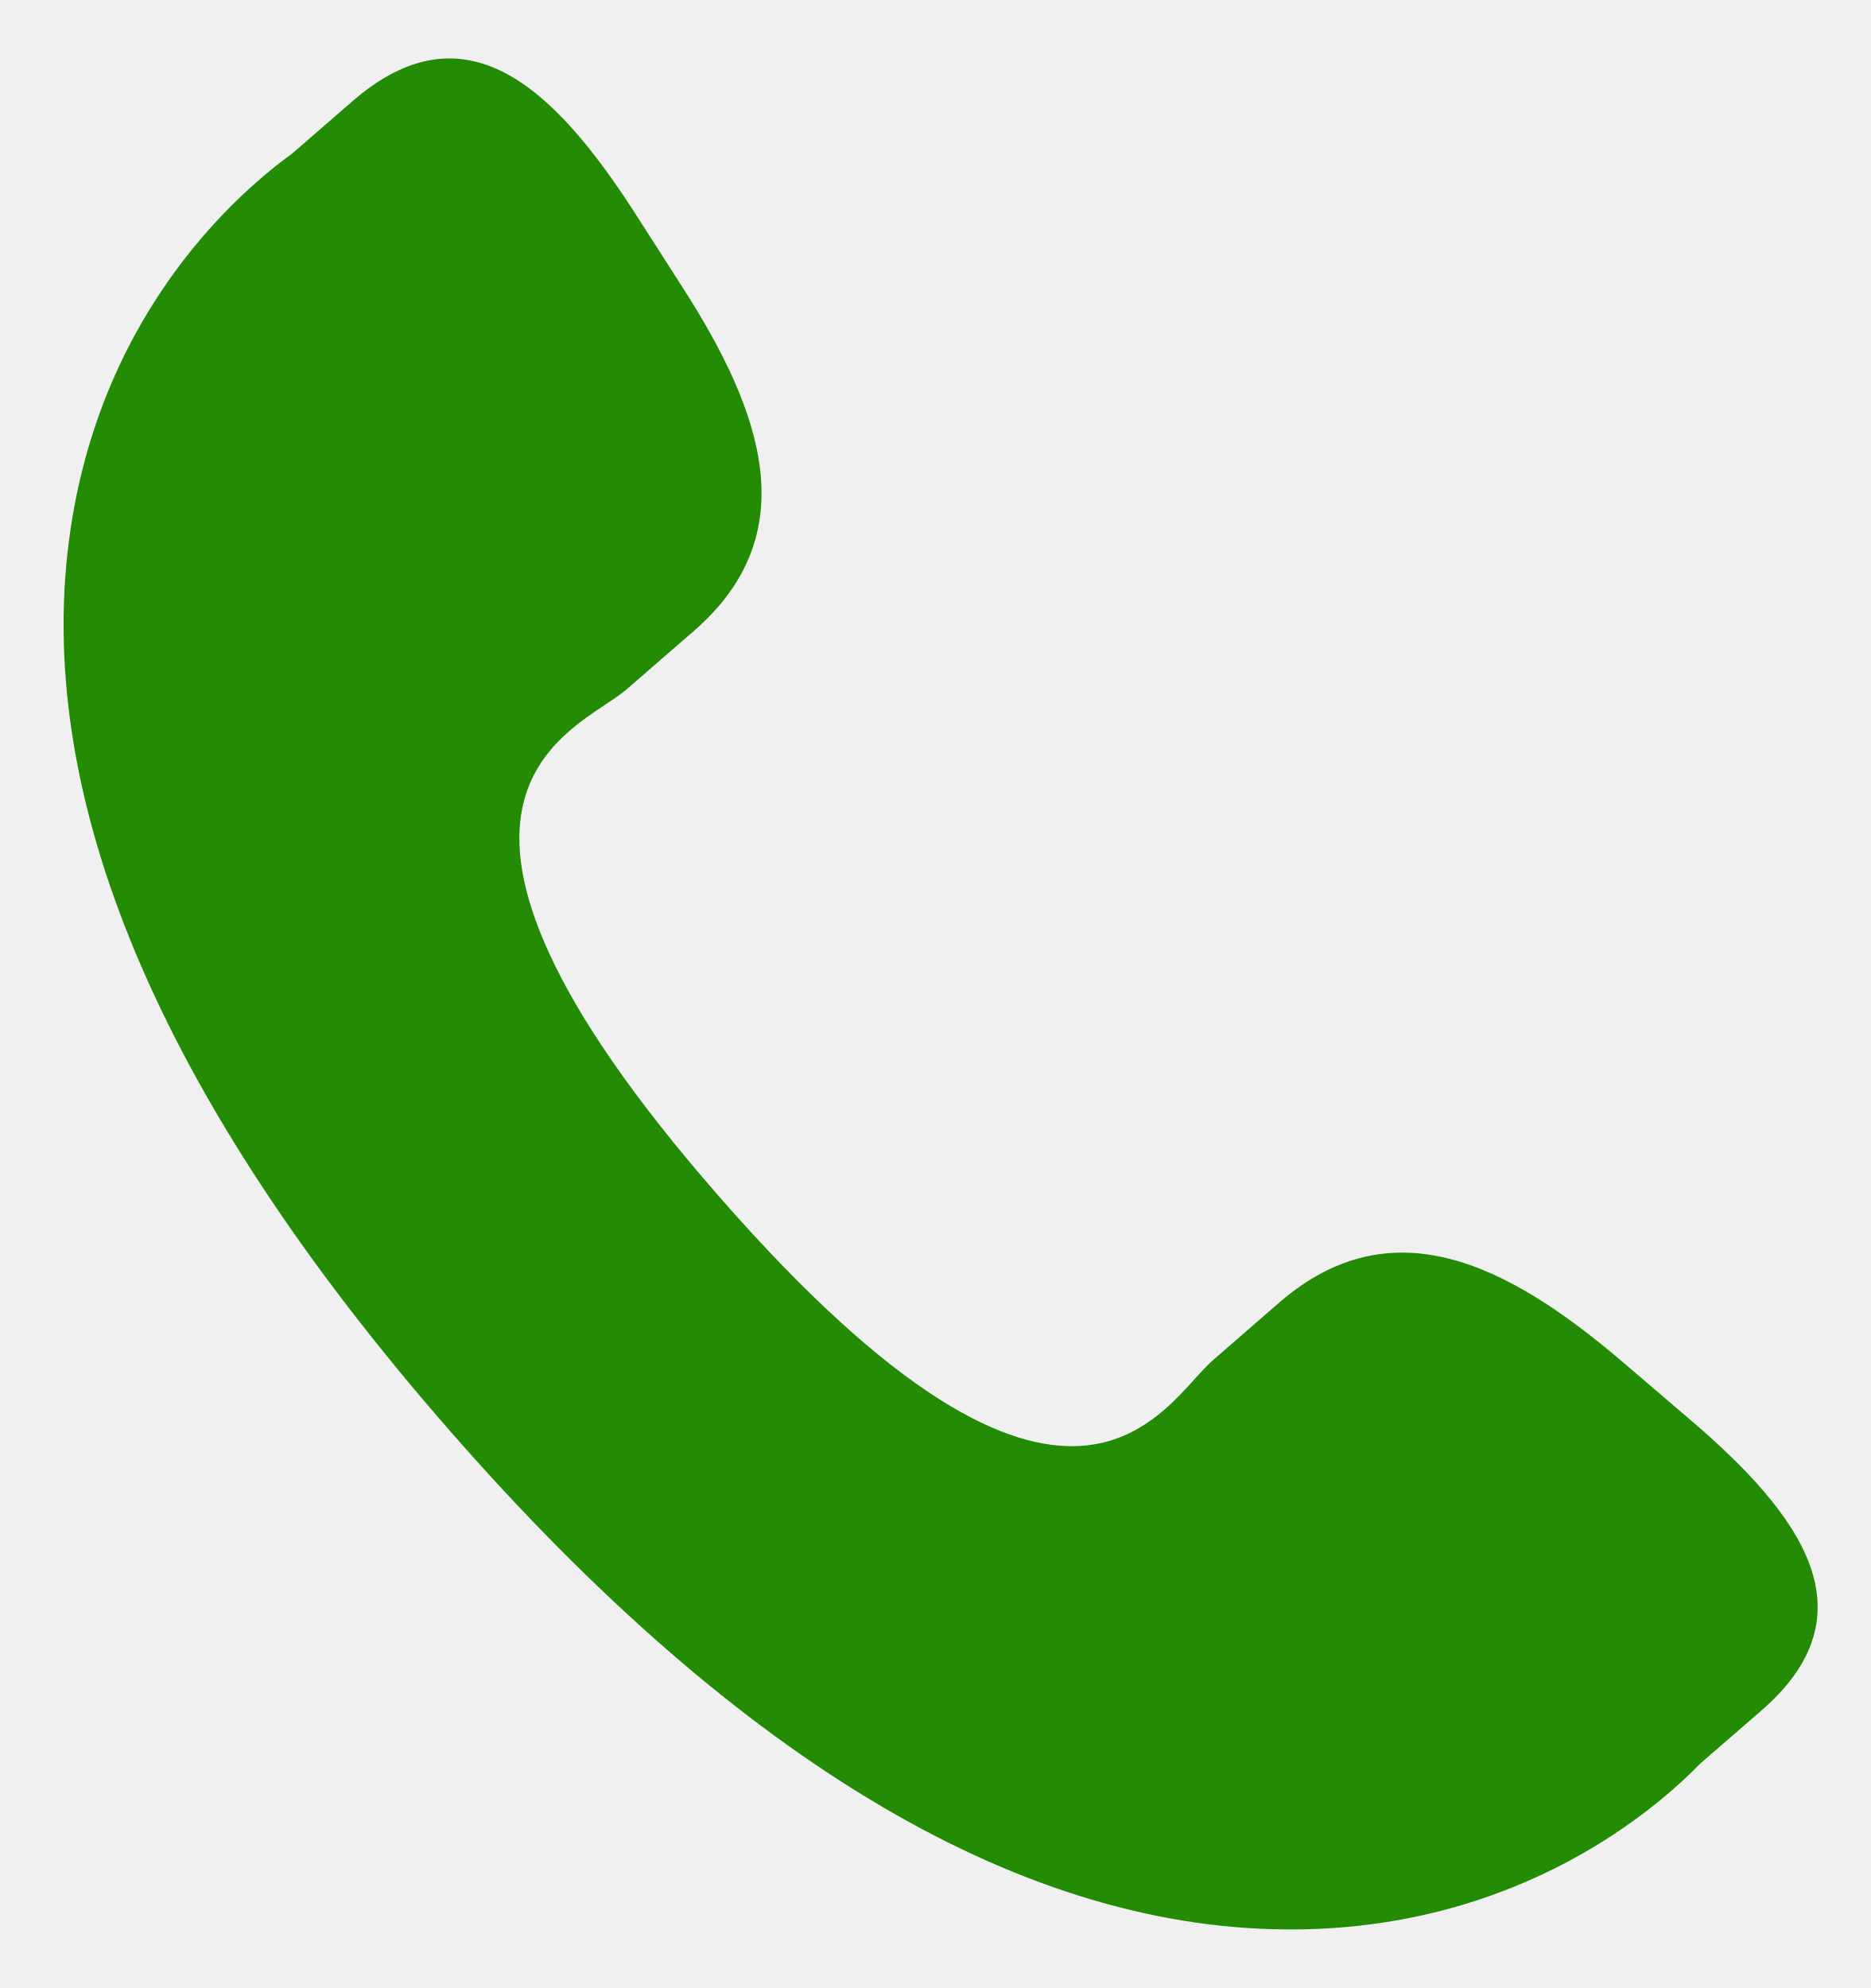
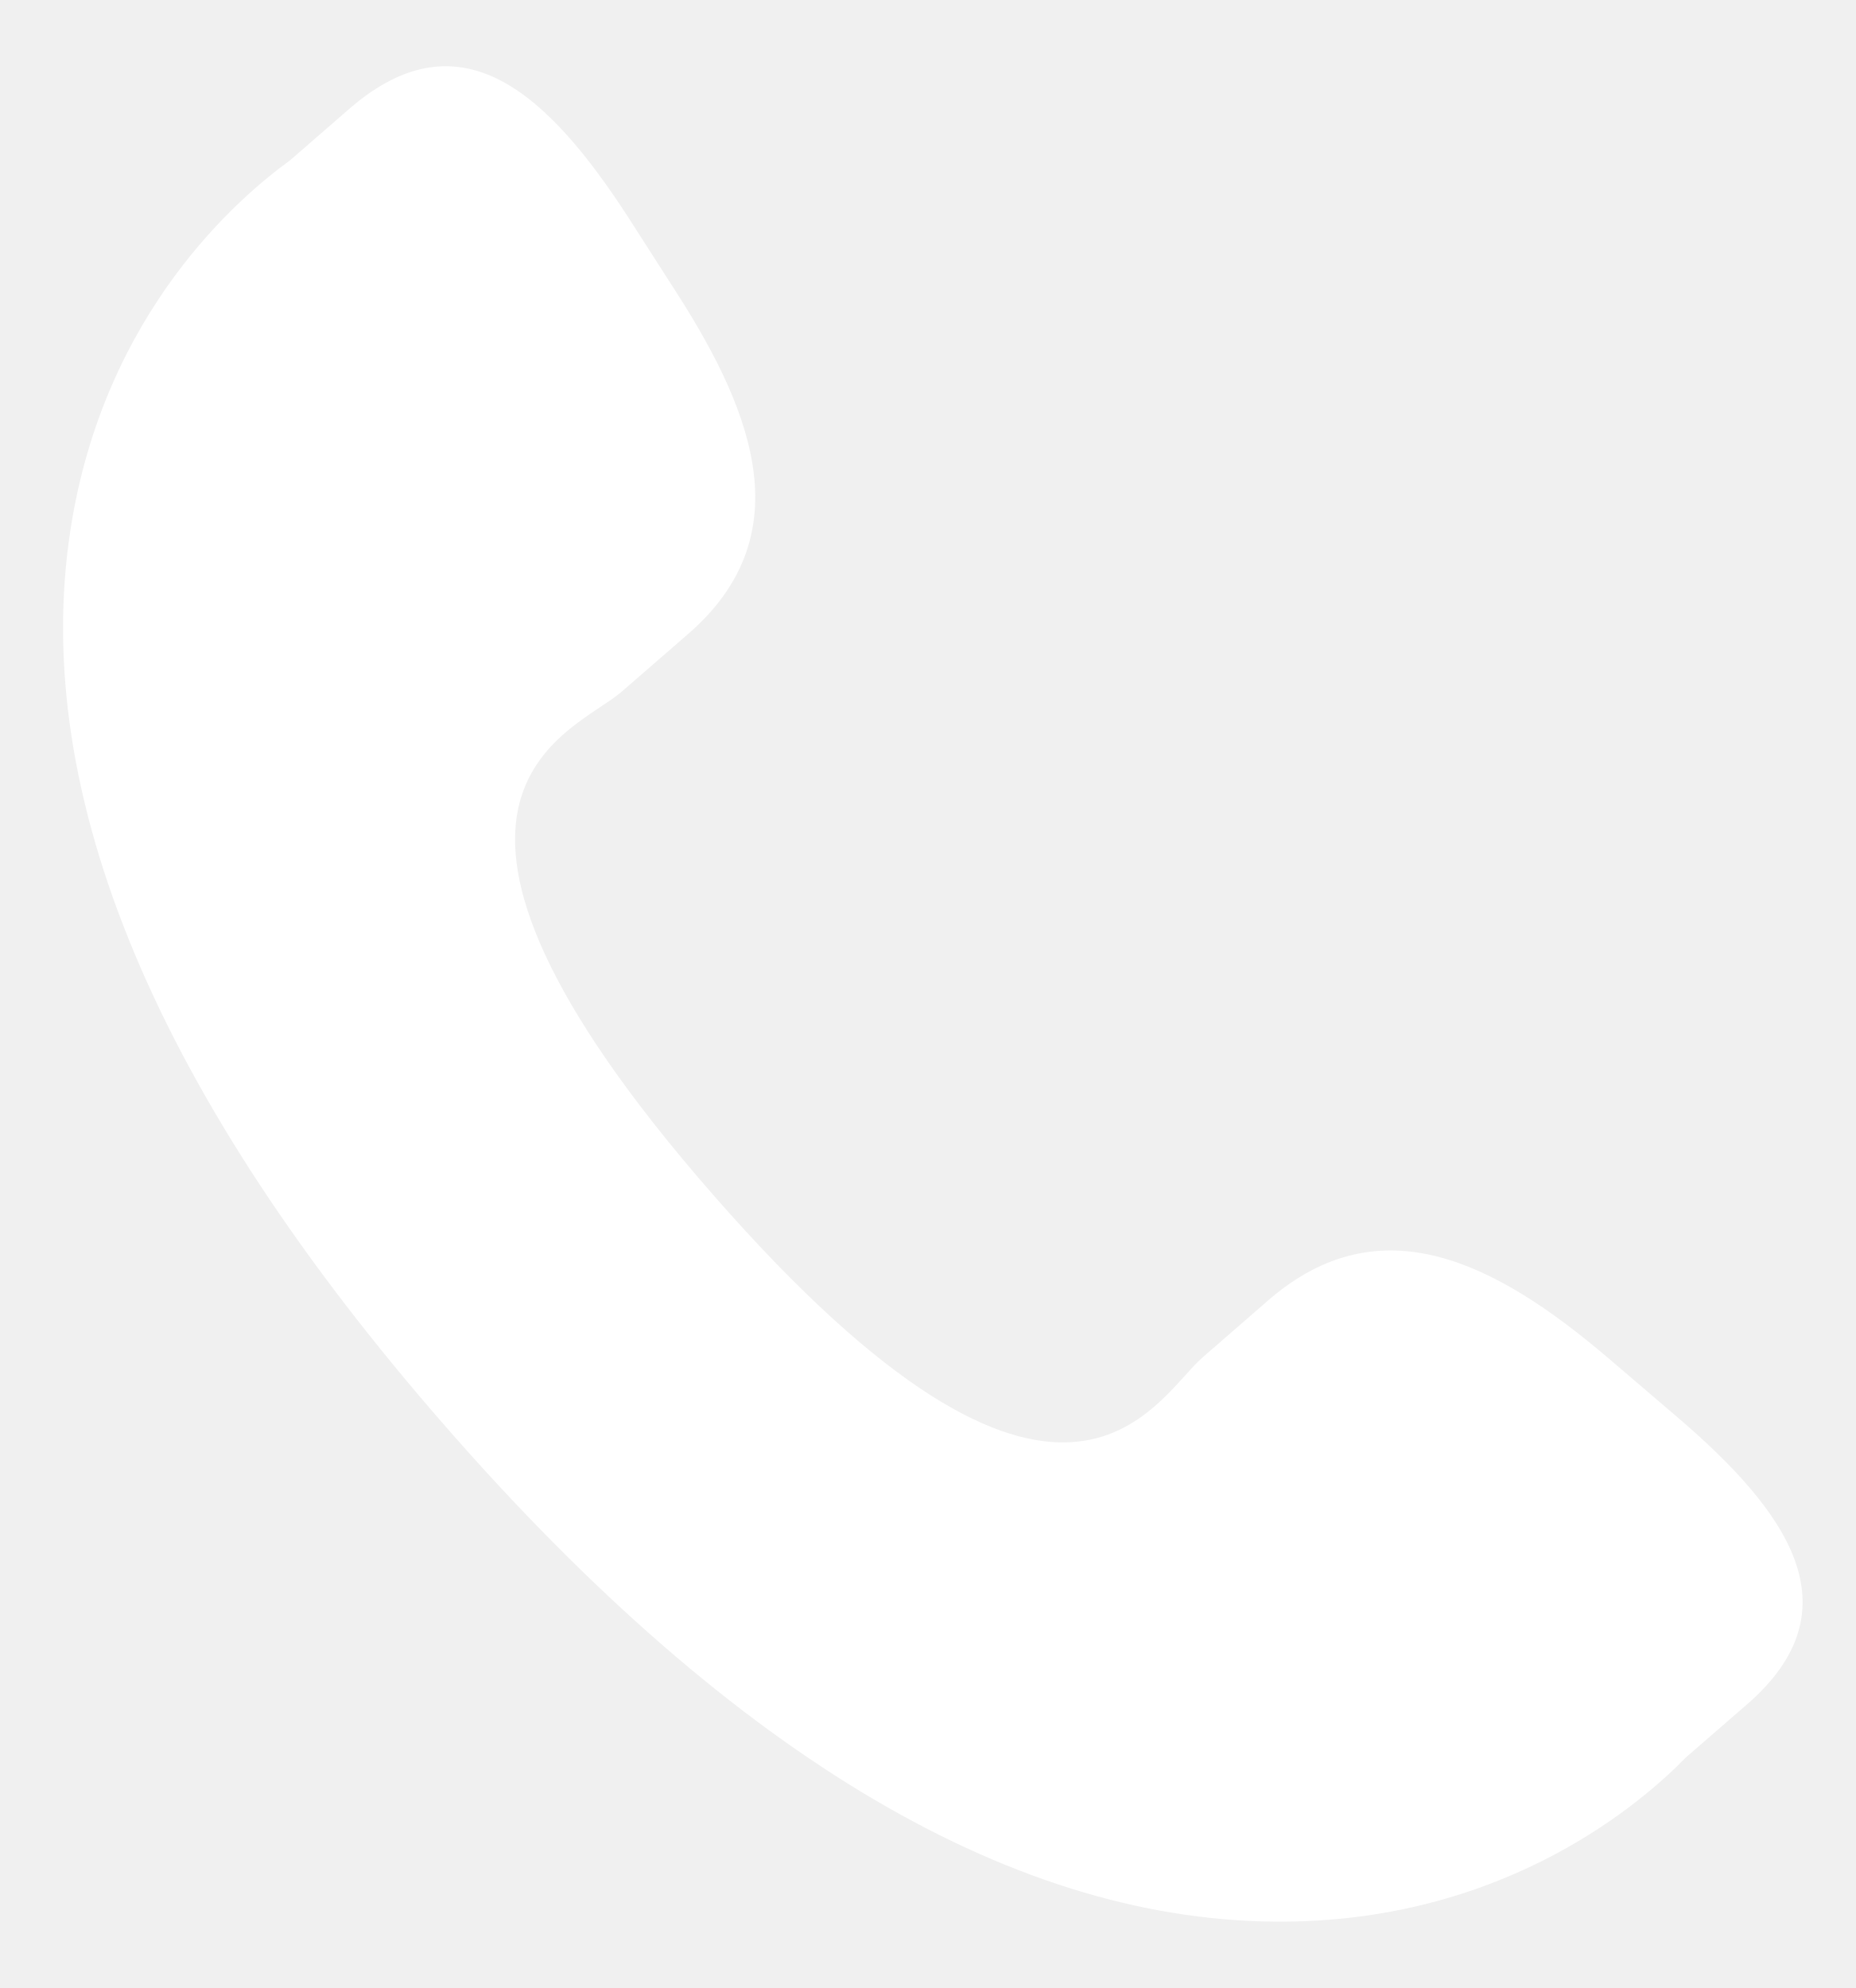
- <svg xmlns="http://www.w3.org/2000/svg" width="16" height="17" viewBox="0 0 16 17" fill="none">
+ <svg xmlns="http://www.w3.org/2000/svg" width="14" height="15" viewBox="0 0 16 17" fill="white">
  <g clip-path="url(#clip0_1365_21929)">
-     <path d="M13.864 11.636C12.892 10.809 11.905 10.309 10.945 11.134L10.371 11.633C9.952 11.995 9.172 13.687 6.155 10.238C3.14 6.793 4.934 6.257 5.355 5.898L5.931 5.398C6.887 4.571 6.526 3.53 5.837 2.457L5.421 1.808C4.729 0.738 3.975 0.036 3.018 0.862L2.5 1.312C2.077 1.618 0.893 2.615 0.606 4.508C0.261 6.779 1.351 9.381 3.847 12.235C6.341 15.09 8.782 16.524 11.095 16.499C13.017 16.479 14.177 15.454 14.54 15.081L15.06 14.63C16.015 13.805 15.422 12.965 14.449 12.136L13.864 11.636Z" fill="#248B04" />
+     <path d="M13.864 11.636C12.892 10.809 11.905 10.309 10.945 11.134L10.371 11.633C9.952 11.995 9.172 13.687 6.155 10.238C3.14 6.793 4.934 6.257 5.355 5.898L5.931 5.398C6.887 4.571 6.526 3.53 5.837 2.457L5.421 1.808C4.729 0.738 3.975 0.036 3.018 0.862L2.5 1.312C2.077 1.618 0.893 2.615 0.606 4.508C0.261 6.779 1.351 9.381 3.847 12.235C6.341 15.09 8.782 16.524 11.095 16.499C13.017 16.479 14.177 15.454 14.54 15.081L15.06 14.63C16.015 13.805 15.422 12.965 14.449 12.136L13.864 11.636Z" fill="white" />
  </g>
  <defs>
    <clipPath id="clip0_1365_21929">
      <rect width="16" height="16" fill="white" transform="translate(0 0.5)" />
    </clipPath>
  </defs>
</svg>
